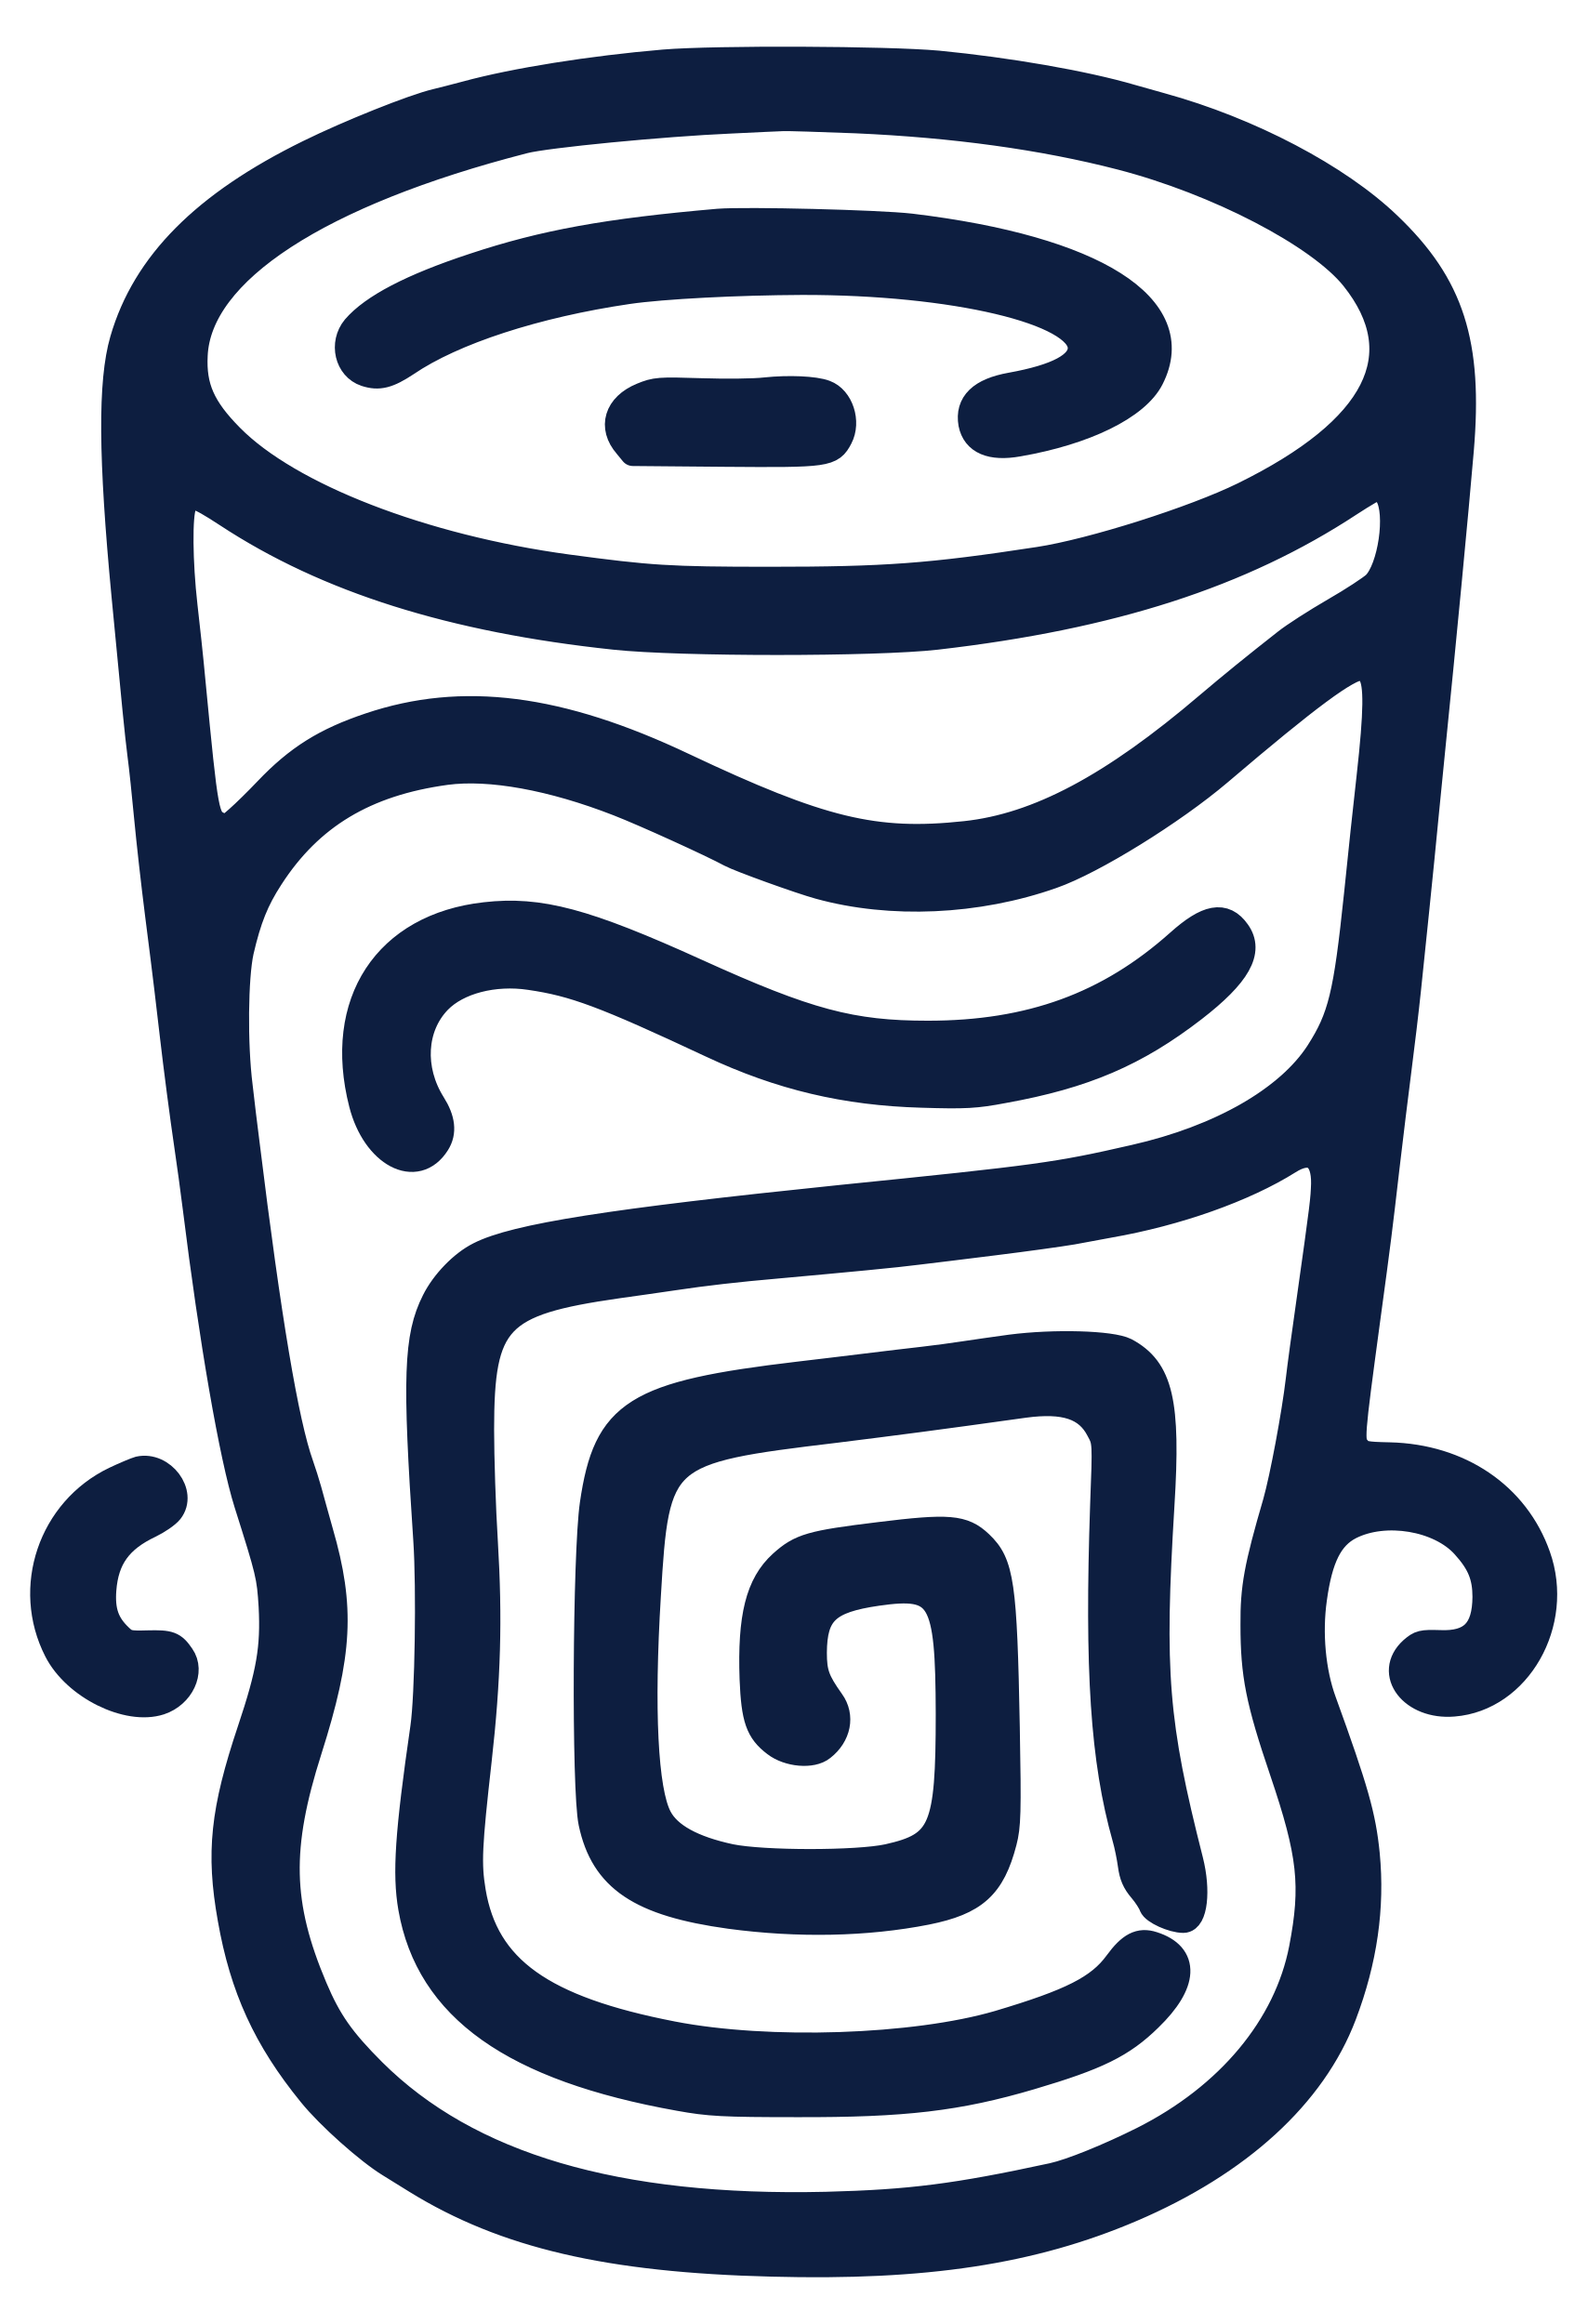
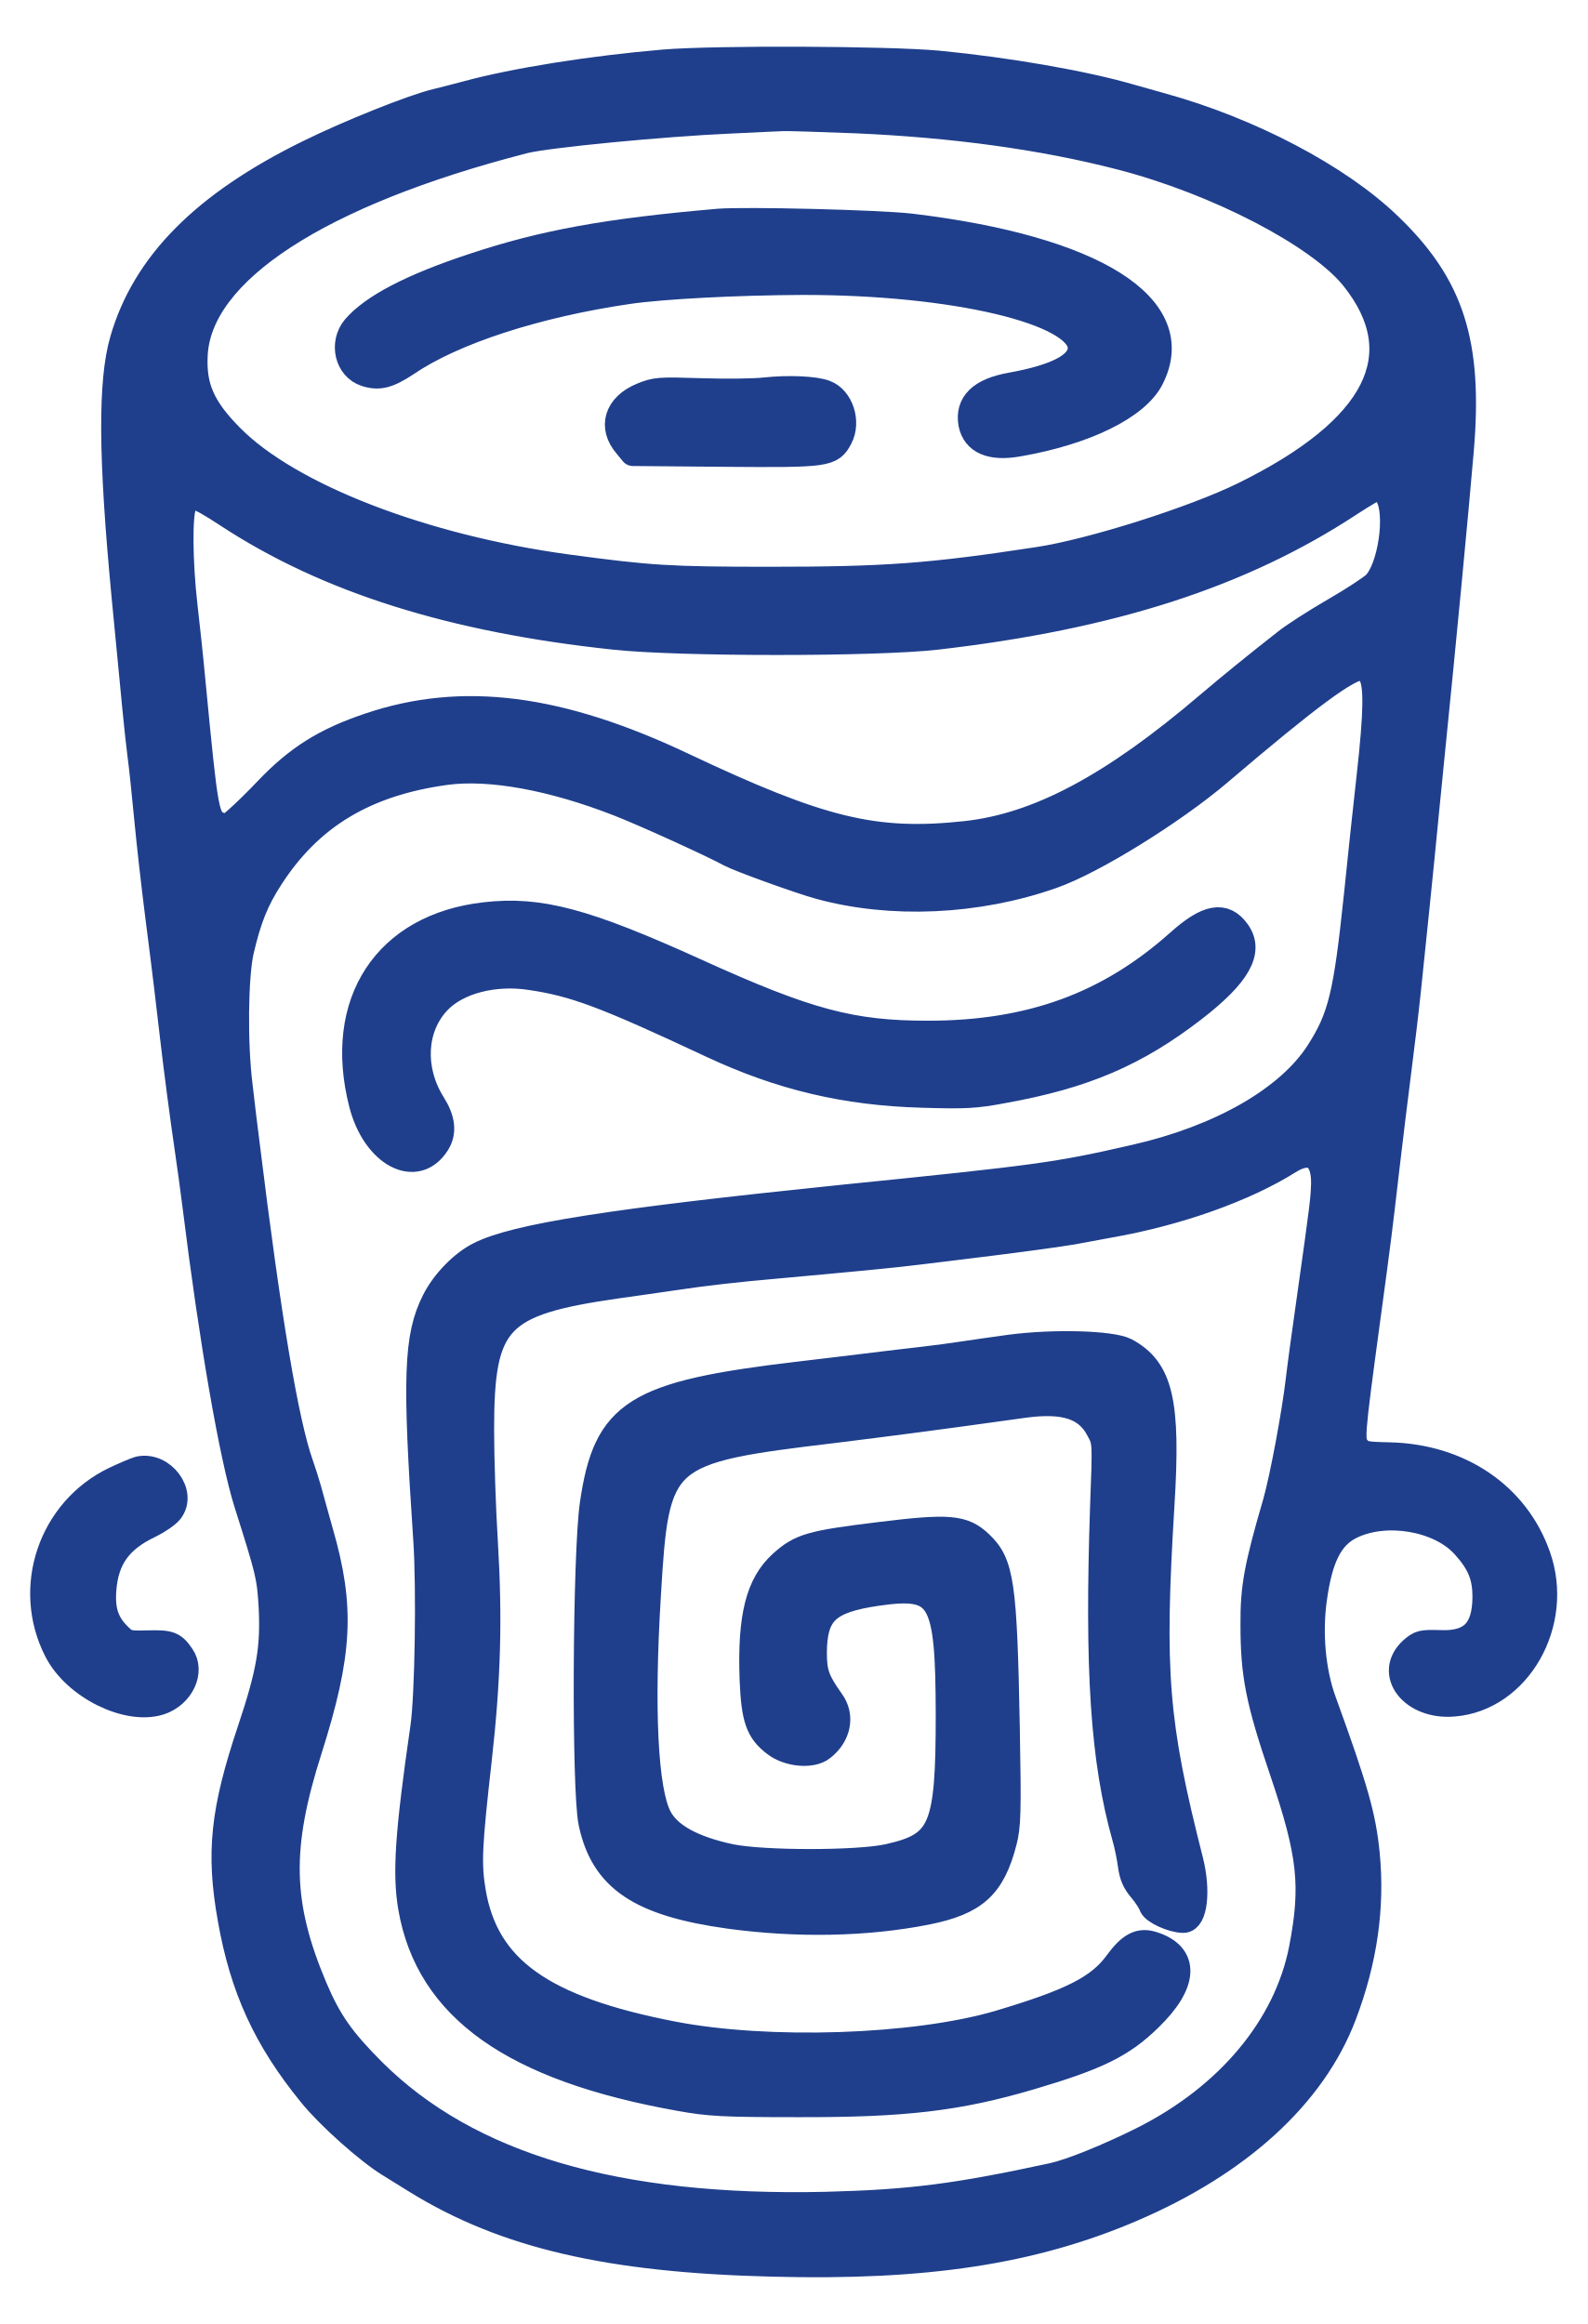
<svg xmlns="http://www.w3.org/2000/svg" viewBox="-16 -16 589.129 850.407" width="56" height="82">
-   <g transform="translate(-35.9162,853.5566) scale(0.1,-0.1)" fill="#0d1e40" stroke="#0d1e40" stroke-width="96" stroke-linejoin="round" stroke-linecap="round">
+   <g transform="translate(-35.9162,853.5566) scale(0.1,-0.1)" fill="#1f3f8c" stroke="#1f3f8c" stroke-width="96" stroke-linejoin="round" stroke-linecap="round">
    <path d="M2663 8525 c-269 -23 -553 -68 -733 -117 -41 -11 -92 -24 -113 -29 -84 -20 -322 -115 -472 -189 -387 -190 -608 -412 -690 -695 -45 -155 -43 -435 6 -950 39 -410 49 -511 59 -590 6 -44 17 -150 25 -235 8 -85 26 -245 40 -355 14 -110 30 -236 35 -280 5 -44 14 -120 20 -170 14 -121 37 -298 55 -420 8 -55 22 -154 30 -220 61 -492 136 -926 191 -1100 81 -256 84 -268 91 -381 8 -154 -8 -247 -79 -459 -100 -299 -117 -455 -73 -701 45 -256 131 -445 298 -650 67 -83 212 -212 292 -261 11 -7 56 -35 100 -62 328 -202 711 -292 1320 -307 568 -15 964 45 1334 203 398 170 674 422 787 720 77 203 105 400 86 597 -14 142 -42 240 -161 568 -40 109 -53 253 -35 380 21 153 60 230 134 268 130 66 332 32 424 -71 58 -64 78 -114 78 -190 -1 -125 -51 -176 -169 -171 -67 2 -74 0 -103 -25 -96 -87 1 -213 154 -200 240 19 400 300 312 548 -79 225 -289 368 -550 374 -91 2 -101 4 -119 26 -23 29 -23 35 37 479 41 301 45 335 71 560 14 118 34 284 45 368 11 85 27 218 35 295 30 291 36 345 50 487 8 80 25 258 39 395 41 404 88 896 107 1120 34 399 -35 613 -268 836 -187 180 -516 353 -843 443 -36 10 -85 24 -110 31 -177 52 -462 101 -720 126 -187 17 -822 20 -1017 4z m712 -215 c364 -16 694 -61 984 -136 359 -93 737 -290 864 -449 228 -286 88 -561 -408 -805 -185 -91 -564 -211 -760 -241 -405 -62 -570 -74 -1000 -74 -374 0 -445 5 -750 46 -537 73 -1033 265 -1249 484 -106 107 -140 185 -134 303 14 310 460 601 1223 797 81 21 513 63 765 74 91 4 179 9 195 9 17 1 138 -3 270 -8z m1975 -1392 c41 -67 11 -272 -48 -330 -15 -14 -83 -59 -151 -98 -69 -40 -150 -92 -180 -116 -116 -91 -202 -161 -288 -234 -355 -303 -632 -450 -901 -479 -336 -36 -535 12 -1047 254 -460 218 -820 264 -1164 148 -164 -55 -267 -119 -382 -240 -35 -37 -83 -84 -107 -105 -42 -37 -44 -37 -71 -23 -47 24 -49 31 -97 530 -8 88 -22 216 -30 285 -18 159 -20 336 -3 372 21 48 40 44 161 -35 371 -244 836 -390 1438 -454 243 -26 968 -26 1195 0 651 75 1131 230 1534 495 52 34 100 62 108 62 7 0 22 -15 33 -32z m-63 -664 c23 -36 22 -137 -5 -379 -12 -104 -33 -302 -47 -440 -39 -372 -59 -454 -142 -584 -112 -174 -365 -319 -683 -391 -288 -66 -353 -75 -1095 -150 -845 -87 -1204 -143 -1337 -211 -64 -32 -132 -103 -166 -171 -67 -133 -72 -282 -31 -888 12 -179 6 -579 -11 -695 -57 -394 -67 -543 -45 -670 65 -373 379 -596 995 -706 111 -20 160 -23 440 -23 395 -1 594 22 865 102 247 73 339 118 440 217 134 130 139 234 13 274 -49 16 -84 -2 -133 -69 -67 -92 -171 -144 -440 -224 -311 -91 -855 -109 -1210 -40 -484 94 -693 243 -741 530 -17 103 -14 167 22 486 34 301 40 527 23 810 -8 128 -14 316 -14 418 0 408 60 471 505 535 63 9 158 22 210 30 113 17 235 31 385 44 254 23 445 41 520 51 44 5 172 21 285 35 113 14 243 32 290 40 47 9 108 20 135 25 253 44 503 133 667 236 82 52 133 19 131 -84 -2 -58 -3 -71 -54 -432 -17 -118 -35 -251 -40 -295 -15 -128 -59 -363 -85 -455 -70 -240 -84 -316 -83 -455 0 -184 19 -281 108 -543 104 -307 117 -424 72 -658 -56 -289 -271 -548 -591 -709 -126 -63 -266 -120 -335 -135 -356 -77 -526 -99 -840 -107 -778 -18 -1328 144 -1681 495 -117 117 -165 186 -218 311 -131 310 -135 520 -20 881 114 359 123 530 42 810 -16 58 -36 128 -43 155 -8 28 -21 70 -30 95 -55 154 -120 539 -200 1190 -8 63 -20 160 -26 215 -20 158 -17 404 4 500 28 121 56 191 110 274 147 228 352 351 651 392 163 22 394 -20 640 -116 98 -38 348 -152 416 -189 33 -18 260 -100 330 -119 265 -73 586 -59 864 39 152 53 448 237 620 383 332 283 476 389 528 391 10 0 25 -12 35 -26z" />
    <path d="M2865 7934 c-413 -36 -646 -78 -908 -165 -231 -76 -375 -152 -441 -229 -48 -58 -27 -148 40 -170 49 -16 84 -7 152 38 173 118 481 218 822 268 130 19 407 33 645 34 565 1 1035 -111 1035 -245 0 -62 -87 -108 -259 -139 -112 -20 -160 -67 -147 -142 13 -66 73 -92 174 -74 249 43 440 137 493 242 135 265 -208 482 -891 564 -121 14 -611 26 -715 18z" />
    <path d="M3040 7308 c-41 -5 -149 -6 -240 -3 -155 5 -168 4 -219 -17 -92 -38 -116 -116 -56 -185 l23 -28 343 -3 c379 -3 393 -1 425 60 31 59 3 145 -54 166 -39 15 -136 19 -222 10z" />
    <path d="M2000 5360 c-368 -41 -554 -324 -458 -700 48 -188 202 -270 279 -147 26 41 20 89 -16 146 -81 129 -72 286 22 383 71 73 206 108 339 88 164 -24 273 -64 674 -252 256 -120 497 -177 780 -185 162 -5 200 -3 305 17 299 54 490 136 705 302 164 127 213 214 161 286 -48 68 -111 56 -217 -39 -261 -233 -551 -339 -931 -339 -284 0 -446 43 -858 230 -414 188 -583 233 -785 210z" />
    <path d="M3950 3755 c-58 -8 -136 -19 -175 -25 -38 -6 -106 -15 -150 -20 -44 -5 -138 -16 -210 -25 -71 -9 -184 -22 -250 -30 -610 -72 -716 -139 -766 -481 -27 -187 -31 -1060 -5 -1183 44 -208 180 -300 514 -346 253 -34 507 -29 730 15 179 36 244 94 287 260 15 58 17 105 11 425 -10 534 -21 608 -99 682 -63 60 -116 64 -375 32 -254 -31 -292 -42 -362 -105 -86 -78 -116 -199 -108 -429 6 -149 22 -194 84 -241 49 -38 137 -46 175 -15 59 46 73 118 34 172 -54 76 -65 105 -65 181 1 149 49 195 235 222 237 34 264 -12 265 -449 0 -429 -24 -486 -225 -531 -114 -25 -463 -25 -585 0 -140 30 -230 79 -265 147 -52 99 -67 399 -41 824 31 525 44 536 696 614 224 28 365 46 701 93 149 20 233 -7 277 -93 24 -44 24 -44 15 -279 -21 -614 1 -948 82 -1235 8 -27 17 -73 21 -102 5 -38 15 -62 39 -90 18 -21 35 -48 39 -60 7 -21 77 -53 117 -53 42 0 54 109 26 220 -130 511 -145 697 -107 1320 24 384 -5 504 -133 573 -53 27 -265 33 -427 12z" />
    <path d="M715 3303 c-11 -3 -52 -20 -90 -38 -237 -114 -334 -402 -215 -635 68 -134 263 -230 383 -191 79 26 120 114 80 171 -30 44 -44 49 -125 47 -69 -2 -79 0 -103 23 -51 48 -68 96 -62 176 9 116 59 186 173 240 29 14 63 37 75 52 52 66 -29 174 -116 155z" />
  </g>
</svg>
